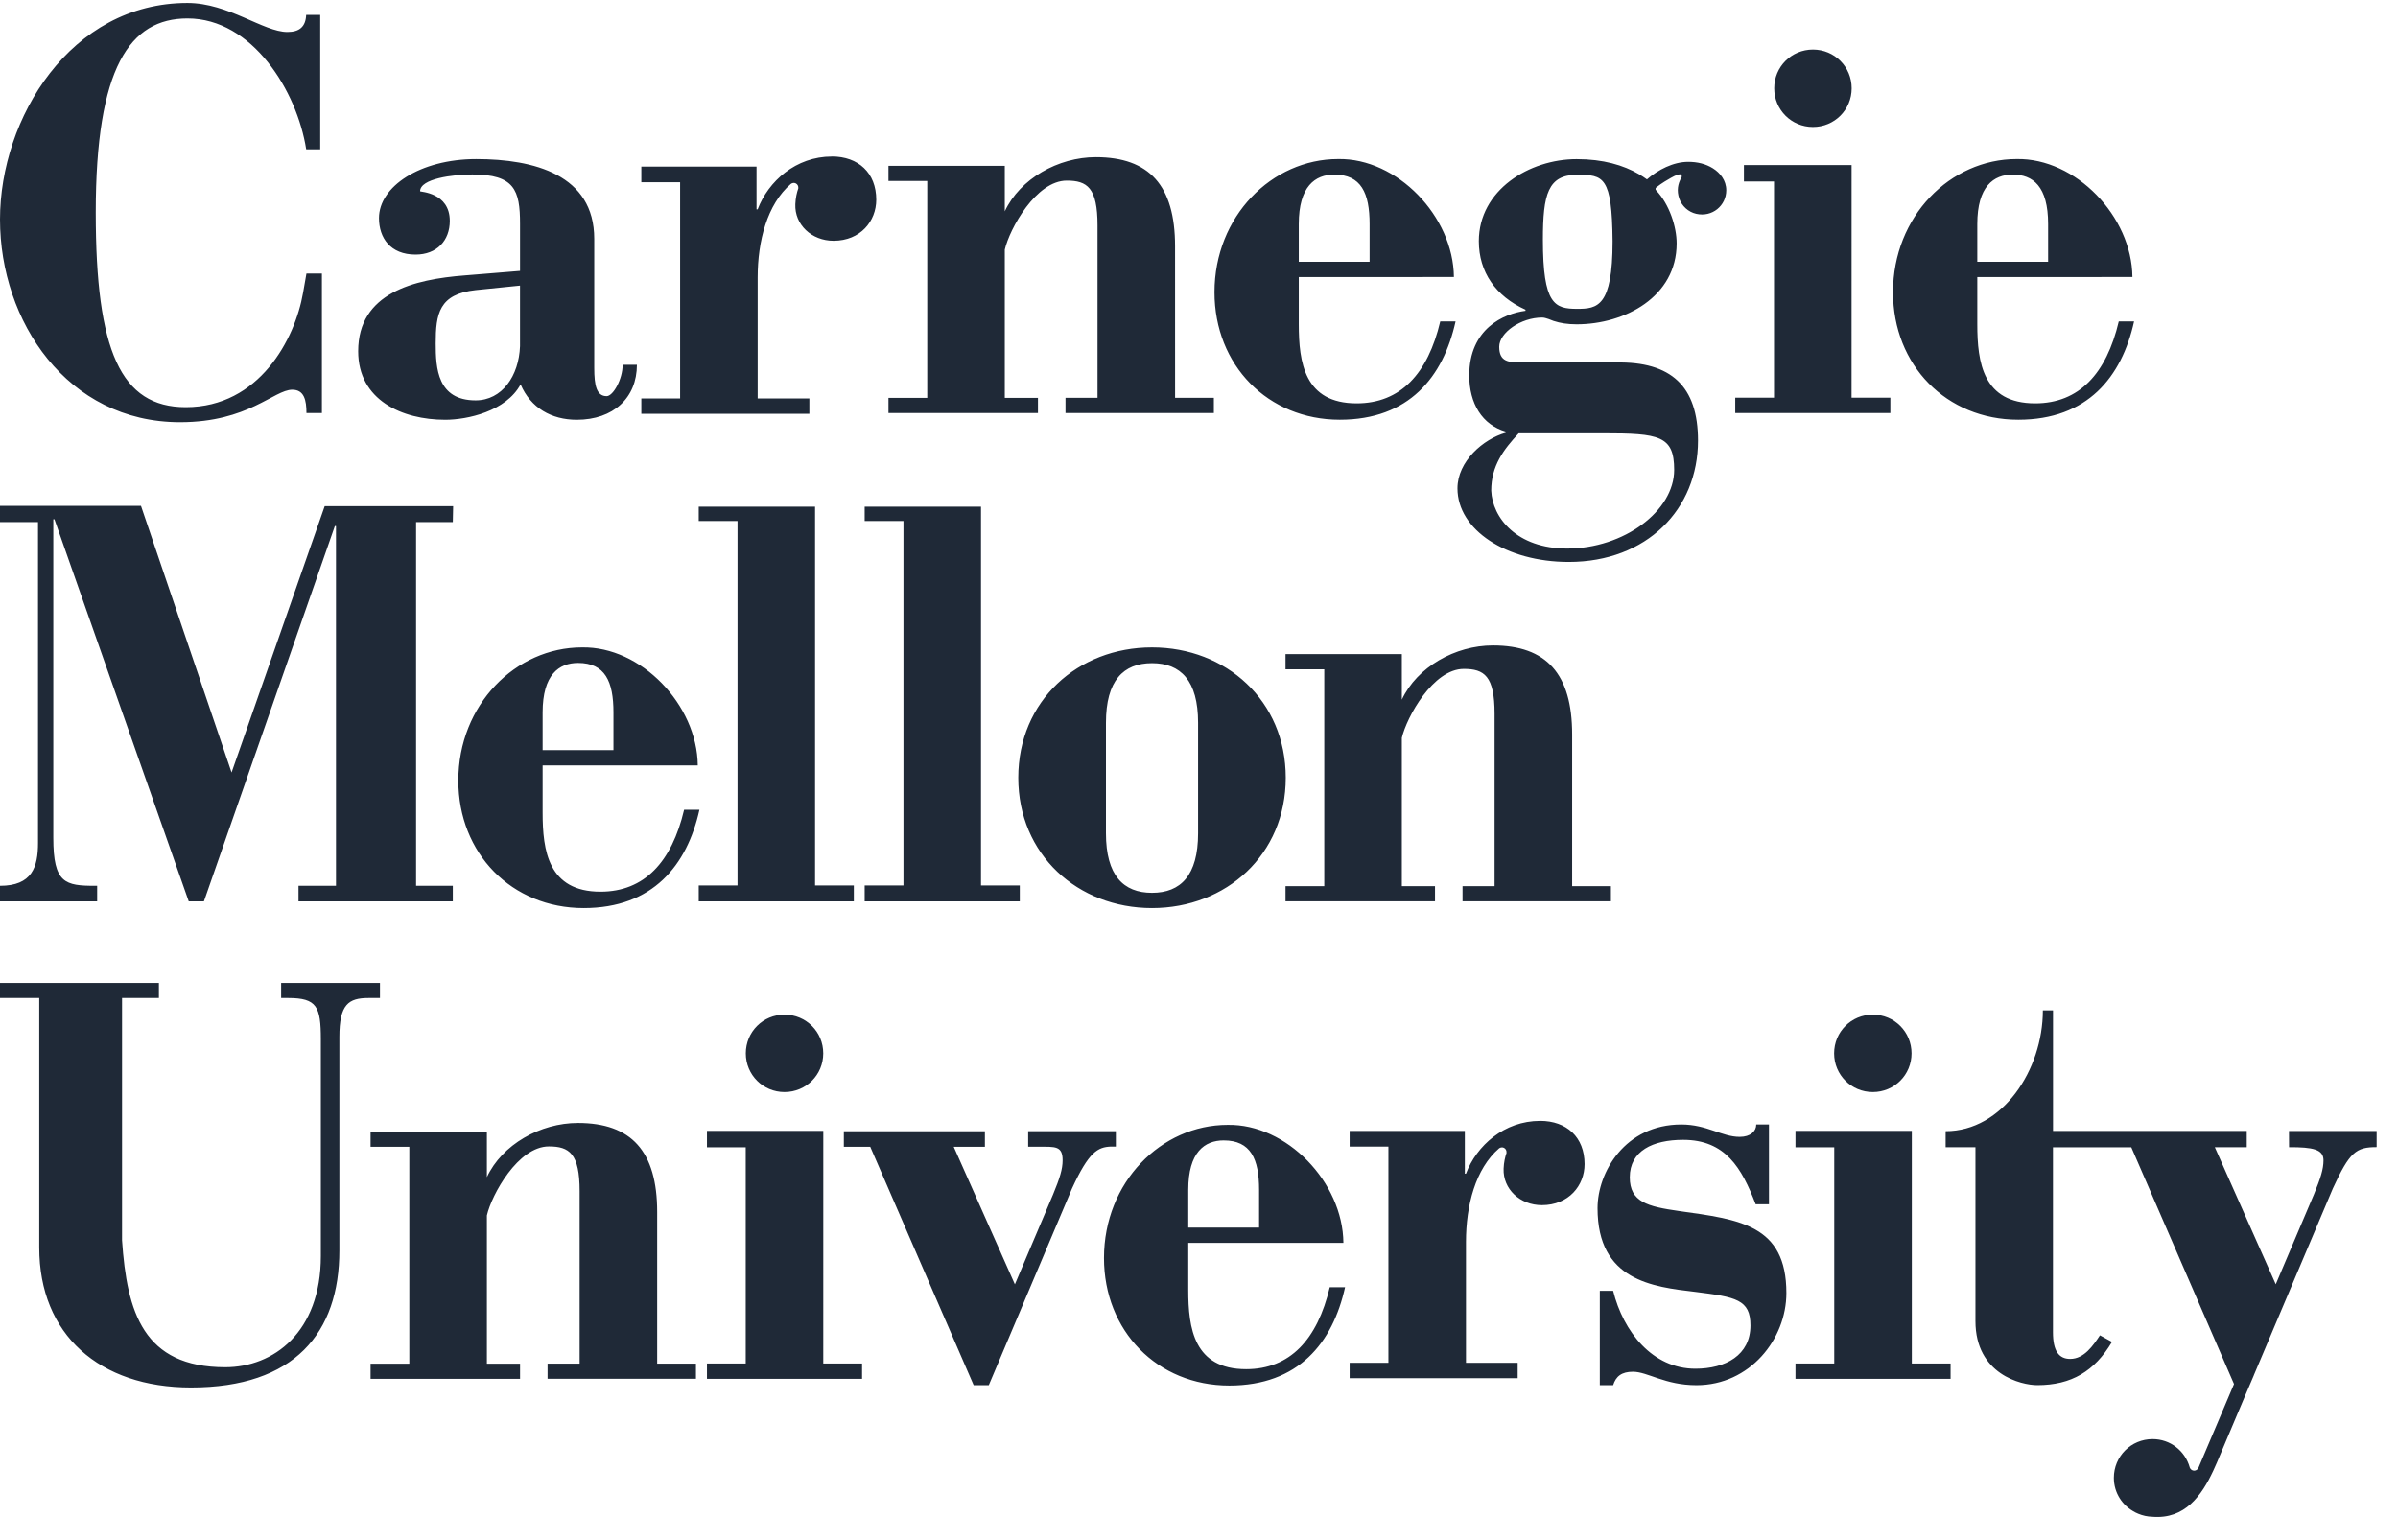
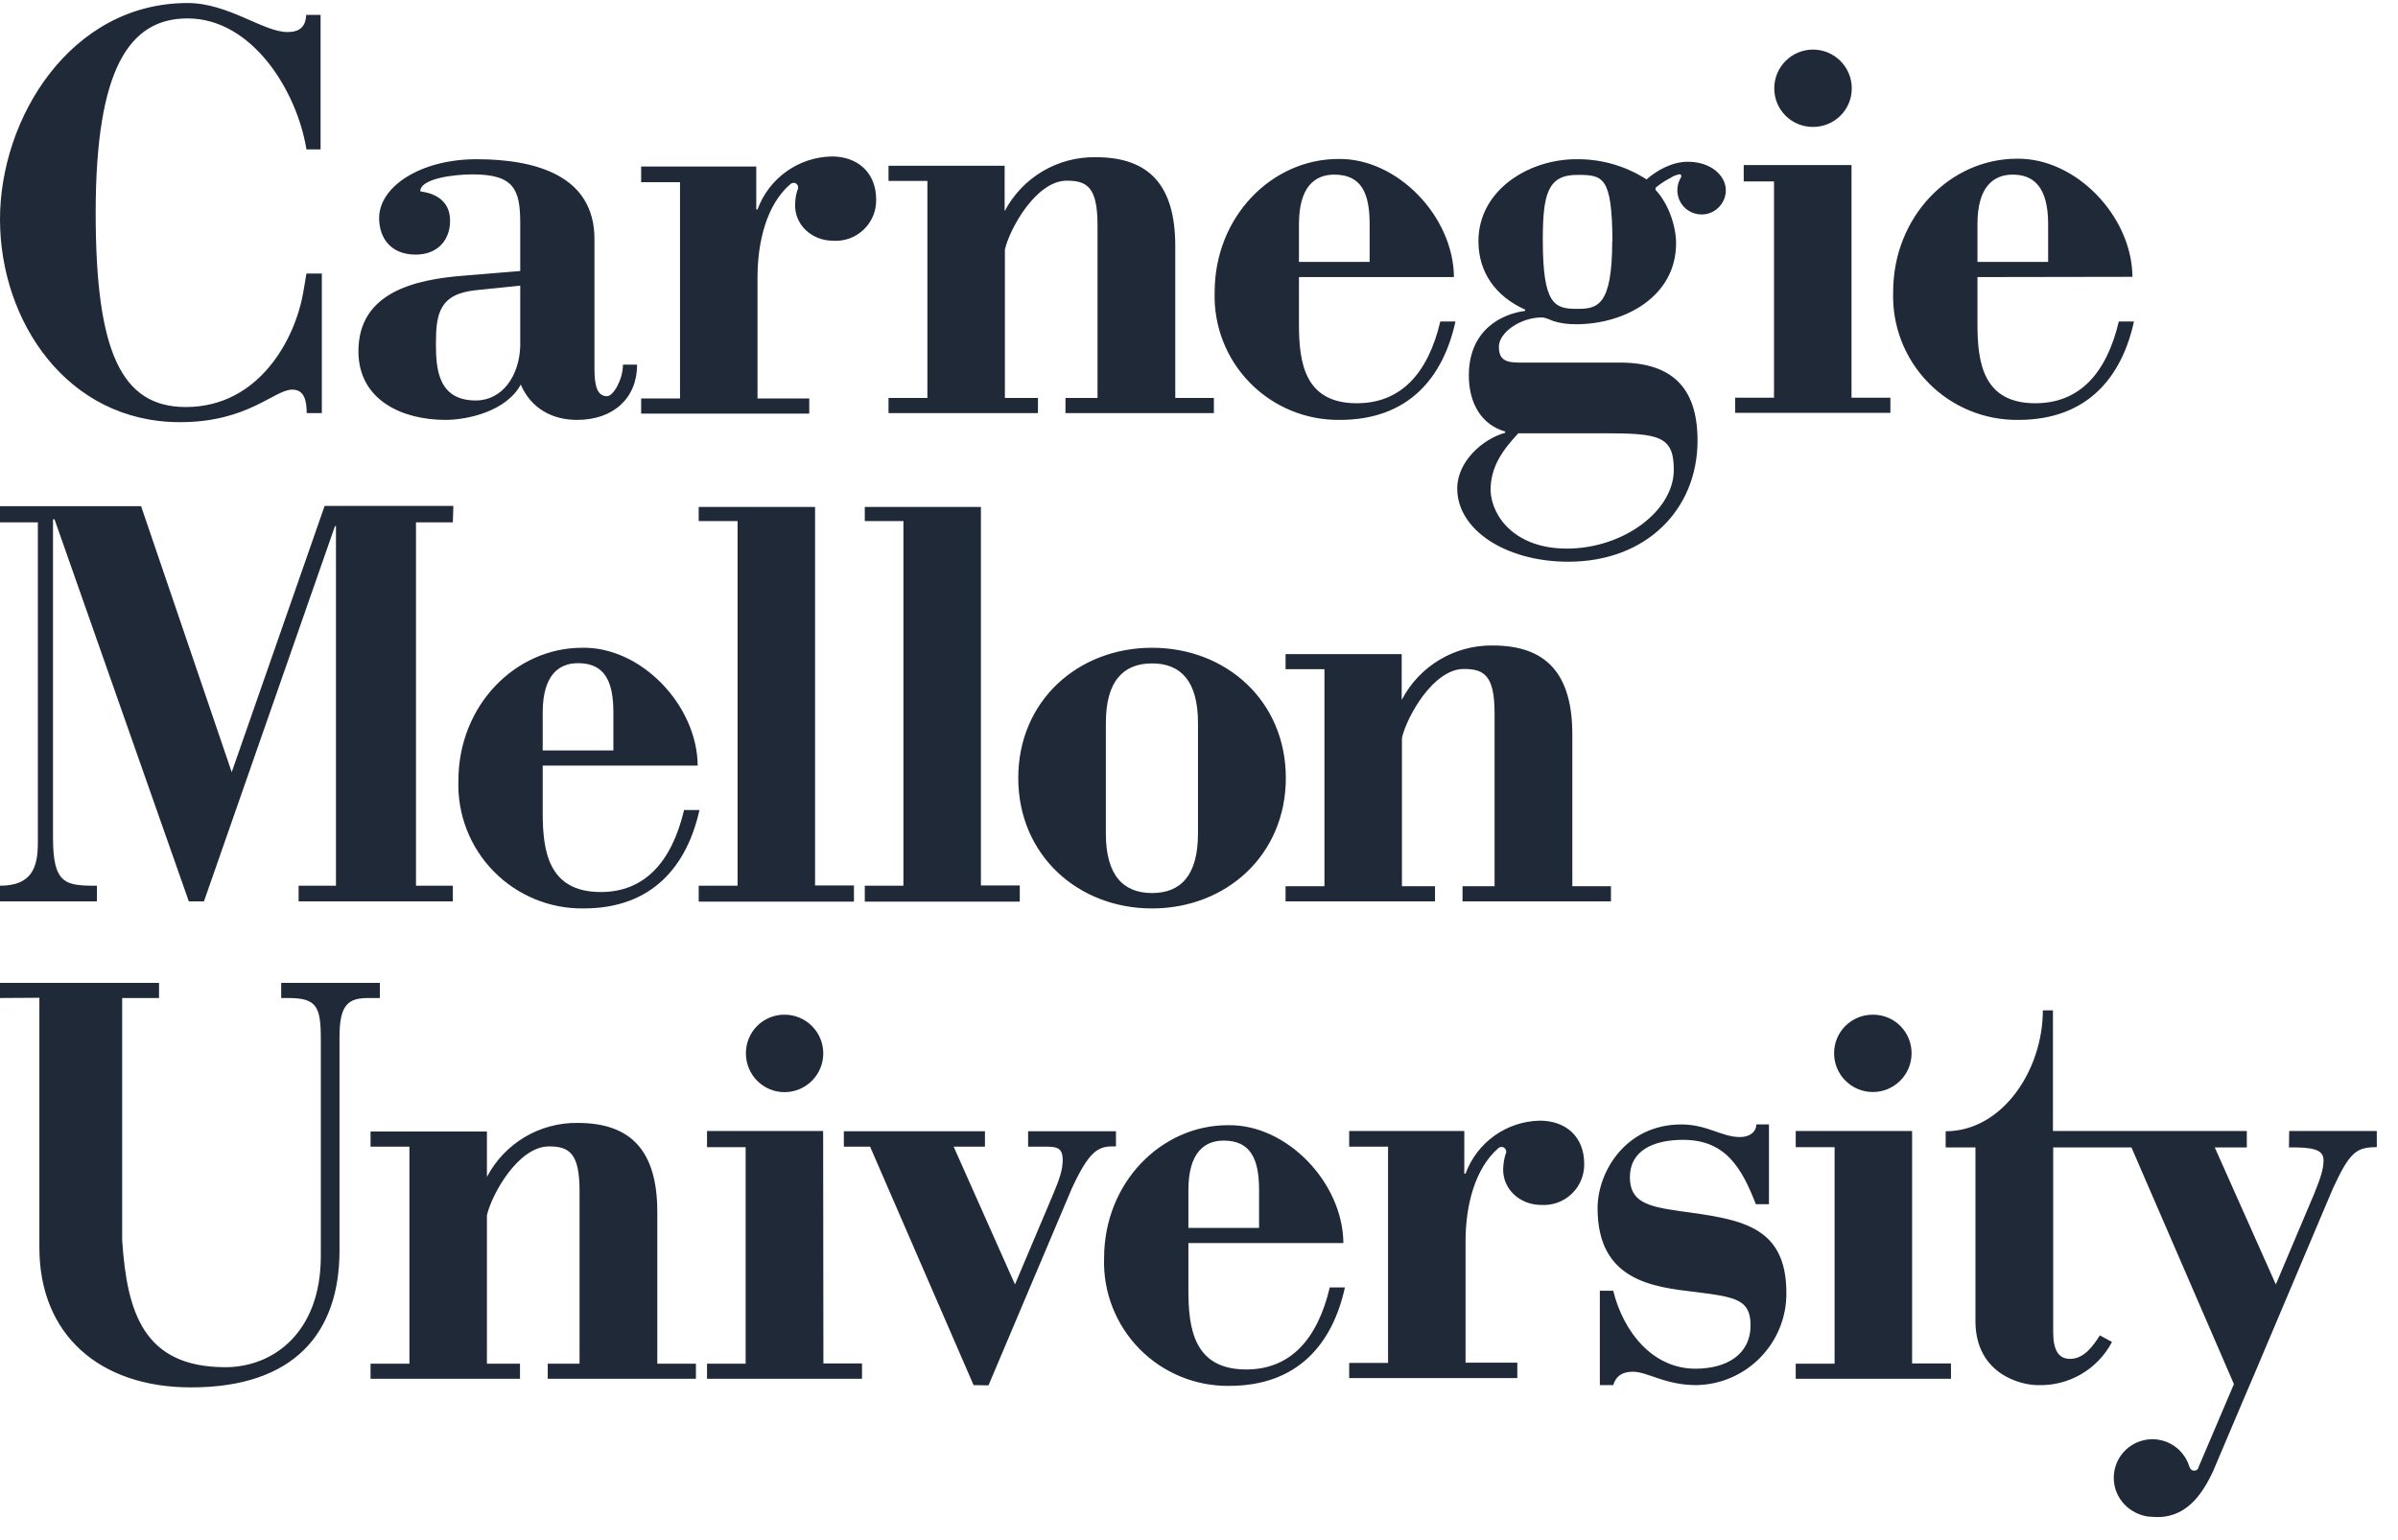
- <svg xmlns="http://www.w3.org/2000/svg" height="61" viewBox="0 0 95 61" width="95">
-   <path d="m193.352 609.759h1.537v.609h-6.145v-.609h1.536v-8.568h-1.192v-.65h4.265zm-60.666-15.169v5.327h-.555c-.361-2.302-2.131-5.186-4.704-5.186-2.28 0-3.634 1.936-3.634 7.693 0 5.485.993 7.712 3.566 7.712 2.912 0 4.331-2.701 4.647-4.53l.135-.767h.612v5.53h-.612c0-.507-.088-.925-.562-.925-.722 0-1.738 1.287-4.446 1.287-4.47 0-7.133-3.995-7.133-8.036 0-4.019 2.798-8.578 7.426-8.578 1.626 0 3.011 1.151 3.96 1.151.473 0 .722-.203.744-.677zm11.98 13.864h.566c0 1.313-.935 2.181-2.381 2.181-1.002 0-1.826-.468-2.227-1.402-.578 1.069-2.114 1.402-2.983 1.402-1.714 0-3.451-.779-3.451-2.716 0-2.315 2.204-2.85 4.23-3.006l2.182-.178v-1.869c0-1.336-.223-1.952-1.892-1.952-.758 0-2.067.163-2.067.667 0 .026 1.176.041 1.176 1.173 0 .779-.512 1.335-1.357 1.335-1.002 0-1.448-.668-1.448-1.447 0-1.247 1.626-2.338 3.853-2.338 2.292 0 4.675.623 4.675 3.161v5.121c0 .69.091 1.113.492 1.113.252 0 .633-.667.633-1.246zm-4.065-.735v-2.401l-1.759.179c-1.447.156-1.581.934-1.581 2.115 0 .977.067 2.254 1.581 2.254 1.047 0 1.715-.967 1.759-2.147zm55.138 40.314h1.536v.609h-6.145v-.609h1.536v-8.568h-1.536v-.65h4.609zm-57.8-33.344h-1.455v14.414h1.455v.616h-6.113v-.616h1.485v-14.256h-.045l-5.187 14.872h-.602l-5.32-15.14h-.045v12.624c0 1.803.468 1.9 1.669 1.9h.068v.616h-3.85v-.616c1.271 0 1.507-.743 1.507-1.7v-12.714h-1.507v-.643h5.586l3.589 10.567 3.689-10.553h5.089zm3.558 9.642v1.87c0 1.514.224 3.135 2.293 3.135 1.737 0 2.823-1.176 3.312-3.247h.607c-.489 2.204-1.848 3.896-4.586 3.896-2.85 0-4.965-2.159-4.965-5.054 0-3.005 2.271-5.276 4.898-5.276 2.338-.044 4.564 2.271 4.587 4.676zm0-.605h2.806v-1.496c0-1.224-.333-1.959-1.403-1.959-.756 0-1.403.467-1.403 1.959zm25.578 19.527v1.87c0 1.514.224 3.135 2.293 3.135 1.737 0 2.823-1.176 3.312-3.247h.607c-.489 2.204-1.848 3.896-4.586 3.896-2.85 0-4.965-2.159-4.965-5.054 0-3.005 2.271-5.276 4.898-5.276 2.338-.044 4.565 2.271 4.587 4.675zm0-.605h2.806v-1.496c0-1.224-.333-1.959-1.403-1.959-.756 0-1.403.467-1.403 1.959zm-19.394-28.568h4.609v15.009h1.536v.63h-6.145v-.63h1.537v-14.443h-1.537zm6.574 0h4.609v15.009h1.536v.63h-6.145v-.63h1.537v-14.443h-1.537zm16.682 10.74c0 3.05-2.36 5.165-5.298 5.165s-5.299-2.115-5.299-5.165 2.36-5.165 5.299-5.165 5.298 2.115 5.298 5.165zm-3.473 2.201v-4.381c0-1.67-.69-2.36-1.825-2.36-1.136 0-1.825.69-1.825 2.36v4.381c0 1.67.69 2.36 1.825 2.36 1.135 0 1.825-.69 1.825-2.36zm-47.465 6.527v-.596h6.296v.596h-1.46v9.6c.193 2.851.84 5.033 4.09 5.033 1.906 0 3.786-1.38 3.786-4.409v-8.589c0-1.291-.157-1.634-1.292-1.634h-.281v-.596h3.915v.596h-.45c-.802 0-1.158.255-1.158 1.546v8.456c0 3.273-1.781 5.433-5.878 5.433-3.629 0-6.012-2.093-6.012-5.544v-9.891zm38.574 15.344-4.097-9.447h-1.046v-.616h5.588v.616h-1.235l2.423 5.452 1.513-3.563c.265-.644.378-.996.378-1.353 0-.578-.296-.537-.941-.537h-.424v-.616h3.474v.609h-.201c-.512.022-.869.207-1.536 1.662l-3.296 7.792zm24.806 0v-3.74h.528c.401 1.626 1.565 3.088 3.257 3.088 1.202 0 2.182-.537 2.182-1.717 0-1.024-.578-1.126-2.182-1.327-1.692-.2-3.875-.445-3.875-3.317 0-1.425 1.091-3.317 3.318-3.317 1.024 0 1.603.49 2.316.49.423 0 .653-.222.653-.49h.504v3.162h-.526c-.556-1.447-1.203-2.554-2.874-2.554-1.202 0-2.114.438-2.114 1.485 0 .98.705 1.158 1.952 1.336 2.382.334 4.252.535 4.252 3.251 0 1.825-1.447 3.651-3.562 3.651-1.246 0-1.937-.533-2.516-.533-.445 0-.674.177-.785.533zm-30.764-.859h1.537v.609h-6.145v-.609h1.536v-8.568h-1.536v-.65h4.609zm-3.069-12.29c0-.853.682-1.534 1.534-1.534.853 0 1.534.682 1.534 1.534 0 .852-.681 1.533-1.534 1.533-.852 0-1.534-.682-1.534-1.533zm43.115 0c0-.853.681-1.534 1.533-1.534.853 0 1.534.682 1.534 1.534 0 .852-.681 1.533-1.534 1.533-.852 0-1.533-.682-1.533-1.533zm-21.208-30.764v1.87c0 1.514.224 3.135 2.293 3.135 1.737 0 2.823-1.176 3.312-3.247h.607c-.489 2.204-1.848 3.896-4.586 3.896-2.85 0-4.965-2.159-4.965-5.054 0-3.006 2.271-5.276 4.898-5.276 2.338-.044 4.565 2.271 4.587 4.675zm0-.605h2.806v-1.496c0-1.224-.333-1.959-1.403-1.959-.756 0-1.403.468-1.403 1.959zm26.88.605v1.87c0 1.514.224 3.135 2.293 3.135 1.737 0 2.823-1.176 3.312-3.247h.607c-.489 2.204-1.848 3.896-4.586 3.896-2.85 0-4.965-2.159-4.965-5.054 0-3.006 2.271-5.276 4.898-5.276 2.338-.044 4.565 2.271 4.587 4.675zm0-.605h2.806v-1.496c0-1.498-.605-1.959-1.403-1.959-.756 0-1.403.468-1.403 1.959zm-52.298 43.665h1.536v.601h-5.878v-.601h1.27v-6.835c0-1.494-.41-1.773-1.219-1.773-1.216 0-2.264 1.907-2.455 2.734v5.875h1.314v.601h-5.922v-.601h1.535v-8.594h-1.535v-.6h4.608v1.803h0c.602-1.291 2.114-2.148 3.607-2.148 2.115 0 3.139 1.123 3.139 3.528zm36.248-18.922h1.536v.601h-5.878v-.601h1.269v-6.835c0-1.495-.41-1.774-1.219-1.774-1.216 0-2.263 1.908-2.455 2.734v5.875h1.314v.601h-5.922v-.601h1.535v-8.594h-1.535v-.601h4.608v1.803h.001c.602-1.292 2.114-2.148 3.607-2.148 2.115 0 3.139 1.123 3.139 3.528zm-15.73-19.351h1.536v.602h-5.878v-.602h1.269v-6.835c0-1.494-.41-1.773-1.219-1.773-1.217 0-2.263 1.908-2.455 2.734v5.875h1.314v.602h-5.922v-.602h1.536v-8.594h-1.536v-.601h4.608v1.803h0c.602-1.291 2.114-2.147 3.607-2.147 2.114 0 3.139 1.123 3.139 3.528zm23.735-12.268c0-.852.682-1.534 1.534-1.534.853 0 1.534.682 1.534 1.534s-.681 1.534-1.534 1.534c-.852 0-1.534-.682-1.534-1.534zm20.393 41.321h3.473v.64h-.003c-.808 0-1.067.187-1.733 1.642l-3.132 7.403.002 0-.387.906v0c-.402.947-.744 1.755-.939 2.226-.087.211-.181.432-.284.653-.456.972-1.117 1.925-2.409 1.818-.199-.004-.385-.048-.558-.119-.031-.012-.06-.026-.09-.041-.016-.008-.033-.014-.048-.022.002 0 .007-0.0.007-0-.496-.252-.837-.762-.837-1.361 0-.852.682-1.534 1.534-1.534.706 0 1.288.47 1.47 1.115.001.003.001.006.002.01.027.072.092.125.174.125.075 0 .139-.045.169-.108l-0.0.002c0-.001.001-.001.001-.002l.003-.008 1.407-3.317-4.068-9.381h-3.104v7.334c0 .735.235 1.051.681 1.051.556 0 .913-.534 1.18-.935l.477.262c-.69 1.158-1.603 1.713-2.961 1.713-.623 0-2.448-.423-2.448-2.538v-6.889h-1.181v-.637c2.249 0 3.852-2.427 3.852-4.787h.402v4.776h7.675v.647h-1.265l2.414 5.431 1.513-3.563c.265-.644.378-.996.378-1.353 0-.429-.416-.52-1.364-.516zm-57.726-38.618c1.046 0 1.759.645 1.759 1.714 0 .846-.624 1.626-1.692 1.626-.868 0-1.545-.639-1.514-1.446.01-.254.059-.462.119-.634l-.001-.003c.008-.077-.027-.153-.1-.19-.065-.032-.138-.02-.193.019-.942.808-1.317 2.274-1.317 3.706v4.797h2.048v.609h-6.657v-.609h1.537v-8.567h-1.537v-.622h4.564v1.695h.045c.423-1.114 1.514-2.093 2.939-2.093zm30.93 3.364v-.008c-.022-2.561-.356-2.63-1.402-2.63-1.158 0-1.359.767-1.359 2.571 0 2.57.467 2.741 1.359 2.741.801 0 1.402-.086 1.402-2.674zm-.378 7.606h-3.342c-.601.646-1.088 1.292-1.088 2.271.044 1.069 1.005 2.297 3.009 2.297 2.248 0 4.239-1.492 4.239-3.117 0-1.359-.591-1.452-2.818-1.452zm2.958-10.244-.007.002c-.092.027-.167.066-.263.12-.117.065-.366.209-.58.379-.036.029-.038.081-.006.114.529.556.814 1.45.814 2.104 0 2.115-2.048 3.206-3.963 3.206-.356 0-.646-.046-.914-.134-.063-.021-.304-.134-.452-.134-.845 0-1.7.602-1.7 1.157 0 .602.372.624.928.624h3.696c2.183-.044 3.251.935 3.251 3.095 0 2.716-2.026 4.809-5.12 4.809-2.472 0-4.409-1.269-4.409-2.916 0-1.069 1.024-1.959 1.915-2.205v-.044c-.936-.268-1.448-1.113-1.448-2.226 0-1.848 1.359-2.449 2.227-2.561v-.044c-1.18-.535-1.848-1.492-1.848-2.716 0-2.026 2.004-3.251 3.874-3.251 1.055 0 1.854.239 2.466.595.112.065.217.134.317.206.001.001.002.002.003.003.435-.38 1.042-.697 1.635-.697.364 0 .7.081.981.259.281.177.526.474.526.868 0 .609-.555 1.078-1.191.933-.309-.07-.569-.306-.672-.606-.105-.307-.054-.59.081-.817l.002-.004c.025-.043.025-.087-.008-.121-.034-.035-.09-.01-.134.001zm-5.449 37.491c1.046 0 1.759.645 1.759 1.714 0 .847-.623 1.626-1.692 1.626-.868 0-1.545-.639-1.515-1.447.01-.25.057-.456.117-.627l-.003-.007c.008-.077-.027-.153-.1-.19-.064-.032-.136-.02-.191.019-.94.808-1.314 2.272-1.314 3.703v4.797h2.048v.609h-6.657v-.609h1.536v-8.567h-1.536v-.622h4.564v1.695h.044c.423-1.114 1.514-2.093 2.939-2.093z" fill="#1f2937" fill-rule="evenodd" transform="translate(-120 -594)" />
+ <svg xmlns="http://www.w3.org/2000/svg" width="95" height="61" viewBox="0 0 95 61">
+   <path fill="#1f2937" fill-rule="evenodd" d="M73.35 15.76h1.54v.6h-6.15v-.6h1.54V7.19h-1.2v-.65h4.27zM12.7.59v5.33h-.56C11.77 3.62 10 .73 7.43.73c-2.28 0-3.64 1.94-3.64 7.7 0 5.48 1 7.7 3.57 7.7 2.91 0 4.33-2.7 4.65-4.52l.13-.77h.61v5.53h-.6c0-.5-.1-.93-.57-.93-.72 0-1.74 1.29-4.45 1.29-4.47 0-7.13-4-7.13-8.04C0 4.68 2.8.12 7.43.12c1.62 0 3 1.15 3.96 1.15.47 0 .72-.2.74-.68zm11.98 13.86h.56c0 1.32-.93 2.19-2.38 2.19-1 0-1.83-.47-2.23-1.4-.57 1.06-2.11 1.4-2.98 1.4-1.71 0-3.45-.78-3.45-2.72 0-2.32 2.2-2.85 4.23-3l2.18-.18V8.87c0-1.34-.22-1.96-1.89-1.96-.76 0-2.07.17-2.07.67 0 .03 1.18.04 1.18 1.17 0 .78-.51 1.34-1.36 1.34-1 0-1.45-.67-1.45-1.45 0-1.24 1.63-2.33 3.86-2.33 2.29 0 4.67.62 4.67 3.16v5.12c0 .69.1 1.11.5 1.11.25 0 .63-.67.63-1.25m-4.07-.73v-2.4l-1.76.18c-1.44.15-1.58.93-1.58 2.11 0 .98.07 2.26 1.58 2.26 1.05 0 1.72-.97 1.76-2.15m55.14 40.31h1.54v.61h-6.15v-.6h1.54v-8.58h-1.54v-.64h4.61zM17.94 20.7h-1.46v14.4h1.46v.62h-6.11v-.62h1.48V20.85h-.04L8.08 35.72h-.6L2.16 20.58H2.1V33.2c0 1.8.47 1.9 1.67 1.9h.07v.62H0v-.62c1.27 0 1.5-.74 1.5-1.7V20.7H0v-.64h5.59L9.18 30.6l3.68-10.55h5.1zm3.56 9.64v1.87c0 1.51.22 3.14 2.3 3.14 1.73 0 2.81-1.18 3.3-3.25h.61c-.49 2.2-1.85 3.9-4.59 3.9a4.9 4.9 0 0 1-4.96-5.06c0-3 2.27-5.27 4.9-5.27 2.33-.05 4.56 2.27 4.58 4.67zm0-.6h2.8v-1.5c0-1.22-.33-1.96-1.4-1.96-.76 0-1.4.47-1.4 1.96zm25.58 19.52v1.87c0 1.52.22 3.14 2.29 3.14 1.74 0 2.82-1.18 3.31-3.25h.6c-.48 2.2-1.84 3.9-4.58 3.9a4.9 4.9 0 0 1-4.96-5.06c0-3 2.27-5.27 4.9-5.27 2.33-.05 4.56 2.27 4.58 4.67zm0-.6h2.8v-1.5c0-1.22-.33-1.96-1.4-1.96-.76 0-1.4.47-1.4 1.96zm-19.4-28.57h4.61v15h1.54v.64h-6.15v-.63h1.54V20.65h-1.54zm6.58 0h4.6v15h1.54v.64h-6.14v-.63h1.53V20.65h-1.53zm16.68 10.74c0 3.05-2.36 5.17-5.3 5.17s-5.3-2.12-5.3-5.17 2.36-5.16 5.3-5.16 5.3 2.11 5.3 5.16m-3.48 2.2v-4.38c0-1.67-.69-2.36-1.82-2.36s-1.83.69-1.83 2.36v4.38c0 1.67.7 2.36 1.83 2.36s1.82-.69 1.82-2.36M0 39.55v-.6h6.3v.6H4.84v9.6c.19 2.85.84 5.03 4.09 5.03 1.9 0 3.78-1.38 3.78-4.4v-8.6c0-1.29-.16-1.63-1.29-1.63h-.28v-.6h3.91v.6h-.45c-.8 0-1.15.25-1.15 1.54v8.46c0 3.27-1.79 5.43-5.88 5.43-3.63 0-6.01-2.09-6.01-5.54v-9.9zm38.57 15.34-4.1-9.45h-1.04v-.61h5.59v.61h-1.24l2.43 5.46 1.51-3.57c.27-.64.38-1 .38-1.35 0-.58-.3-.54-.94-.54h-.43v-.61h3.48v.6H44c-.52.03-.87.22-1.54 1.67l-3.3 7.8zm24.81 0v-3.74h.53c.4 1.63 1.56 3.09 3.26 3.09 1.2 0 2.18-.54 2.18-1.72 0-1.02-.58-1.12-2.18-1.32-1.7-.2-3.88-.45-3.88-3.32 0-1.43 1.1-3.32 3.32-3.32 1.02 0 1.6.5 2.32.5.42 0 .65-.23.65-.5h.5v3.16h-.52c-.56-1.44-1.2-2.55-2.88-2.55-1.2 0-2.11.44-2.11 1.48 0 .98.7 1.16 1.95 1.34 2.38.33 4.25.53 4.25 3.25a3.63 3.63 0 0 1-3.56 3.65c-1.25 0-1.94-.53-2.52-.53-.44 0-.67.18-.78.53zm-30.76-.86h1.53v.61h-6.14v-.6h1.53v-8.58h-1.53v-.64h4.6zm-3.07-12.29c0-.85.68-1.53 1.53-1.53a1.53 1.53 0 1 1 0 3.07c-.85 0-1.53-.69-1.53-1.54m43.11 0c0-.85.68-1.53 1.54-1.53.85 0 1.53.68 1.53 1.53a1.53 1.53 0 1 1-3.07 0m-21.2-30.76v1.87c0 1.51.22 3.13 2.29 3.13 1.74 0 2.82-1.17 3.31-3.24h.6c-.48 2.2-1.84 3.9-4.58 3.9a4.9 4.9 0 0 1-4.96-5.06c0-3 2.27-5.28 4.9-5.28 2.33-.04 4.56 2.27 4.58 4.68zm0-.6h2.8v-1.5c0-1.23-.33-1.96-1.4-1.96-.76 0-1.4.47-1.4 1.96zm26.88.6v1.87c0 1.51.22 3.13 2.29 3.13 1.74 0 2.82-1.17 3.31-3.24h.6c-.48 2.2-1.84 3.9-4.58 3.9A4.9 4.9 0 0 1 75 11.57c0-3 2.27-5.28 4.9-5.28 2.33-.04 4.56 2.27 4.58 4.68zm0-.6h2.8v-1.5c0-1.5-.6-1.96-1.4-1.96-.76 0-1.4.47-1.4 1.96zm-52.3 43.66h1.53v.6H21.7v-.6h1.26V47.2c0-1.49-.4-1.77-1.21-1.77-1.22 0-2.27 1.9-2.46 2.73v5.88h1.31v.6h-5.92v-.6h1.54v-8.6h-1.54v-.6h4.61v1.8a4 4 0 0 1 3.6-2.14c2.12 0 3.15 1.12 3.15 3.53zm36.25-18.92h1.53v.6h-5.88v-.6h1.27v-6.84c0-1.5-.4-1.77-1.22-1.77-1.21 0-2.26 1.9-2.45 2.73v5.88h1.31v.6h-5.92v-.6h1.54v-8.6h-1.54v-.6h4.6v1.8h.01a4 4 0 0 1 3.6-2.14c2.12 0 3.15 1.12 3.15 3.53zM46.56 15.77h1.53v.6h-5.88v-.6h1.27V8.93c0-1.5-.4-1.77-1.22-1.77-1.21 0-2.26 1.9-2.45 2.73v5.88h1.31v.6H35.2v-.6h1.54v-8.6H35.2v-.6h4.6v1.8a4 4 0 0 1 3.62-2.14c2.11 0 3.14 1.12 3.14 3.52zM70.29 3.5a1.53 1.53 0 1 1 3.07 0c0 .85-.68 1.53-1.54 1.53-.85 0-1.53-.68-1.53-1.53m20.4 41.32h3.47v.64c-.81 0-1.07.19-1.74 1.64l-3.13 7.4-.39.91-1.22 2.88c-.45.97-1.12 1.93-2.4 1.82q-.3 0-.57-.12l-.09-.04-.04-.02c-.5-.26-.84-.77-.84-1.37a1.53 1.53 0 0 1 3-.42l.01.01q.05.13.17.13t.17-.1v-.02l1.41-3.31-4.06-9.38h-3.1v7.33c0 .73.23 1.05.67 1.05.56 0 .92-.53 1.18-.93l.48.26a3.2 3.2 0 0 1-2.96 1.71c-.62 0-2.45-.42-2.45-2.54v-6.88h-1.18v-.64c2.25 0 3.85-2.43 3.85-4.79h.4v4.78h7.68v.65h-1.27l2.42 5.43 1.51-3.57c.26-.64.38-1 .38-1.35 0-.43-.42-.52-1.37-.51zM32.95 6.2c1.04 0 1.76.65 1.76 1.71a1.6 1.6 0 0 1-1.7 1.63c-.86 0-1.54-.64-1.51-1.45q.01-.37.12-.63a.2.2 0 0 0-.1-.2.2.2 0 0 0-.2.03c-.94.8-1.31 2.27-1.31 3.7v4.8h2.05v.6H25.4v-.6h1.54V7.22H25.4V6.6h4.56v1.7h.05a3.2 3.2 0 0 1 2.94-2.1m30.93 3.36c-.02-2.56-.36-2.63-1.4-2.63-1.16 0-1.36.76-1.36 2.57 0 2.57.46 2.74 1.35 2.74.8 0 1.4-.09 1.4-2.68m-.38 7.61h-3.34c-.6.65-1.1 1.3-1.1 2.27.05 1.07 1.01 2.3 3.02 2.3 2.25 0 4.24-1.5 4.24-3.12 0-1.36-.6-1.45-2.82-1.45m2.96-10.24q-.14.03-.27.12c-.12.06-.37.2-.58.38a.1.1 0 0 0 0 .11c.52.56.8 1.45.8 2.1 0 2.12-2.04 3.21-3.96 3.21q-.52 0-.91-.13c-.06-.02-.3-.14-.45-.14-.85 0-1.7.6-1.7 1.16 0 .6.37.63.93.63h3.7c2.17-.05 3.24.93 3.24 3.09 0 2.72-2.02 4.8-5.12 4.8-2.47 0-4.4-1.26-4.4-2.9 0-1.08 1.02-1.97 1.9-2.21v-.05c-.93-.26-1.44-1.11-1.44-2.22 0-1.85 1.36-2.45 2.23-2.56v-.05c-1.18-.53-1.85-1.49-1.85-2.71 0-2.03 2-3.25 3.87-3.25a5 5 0 0 1 2.79.8c.43-.38 1.04-.7 1.63-.7q.56 0 .98.26c.28.18.53.48.53.87a.96.96 0 1 1-1.78-.5q.03-.06 0-.12c-.04-.03-.1 0-.14 0M61 44.41c1.04 0 1.76.64 1.76 1.71a1.6 1.6 0 0 1-1.7 1.63c-.86 0-1.54-.64-1.51-1.45q.02-.37.12-.63a.2.2 0 0 0-.1-.2.2.2 0 0 0-.2.02c-.94.81-1.31 2.28-1.31 3.7V54h2.05v.61h-6.66v-.6h1.54v-8.57h-1.54v-.62h4.56v1.69h.05a3.2 3.2 0 0 1 2.94-2.1" />
</svg>
